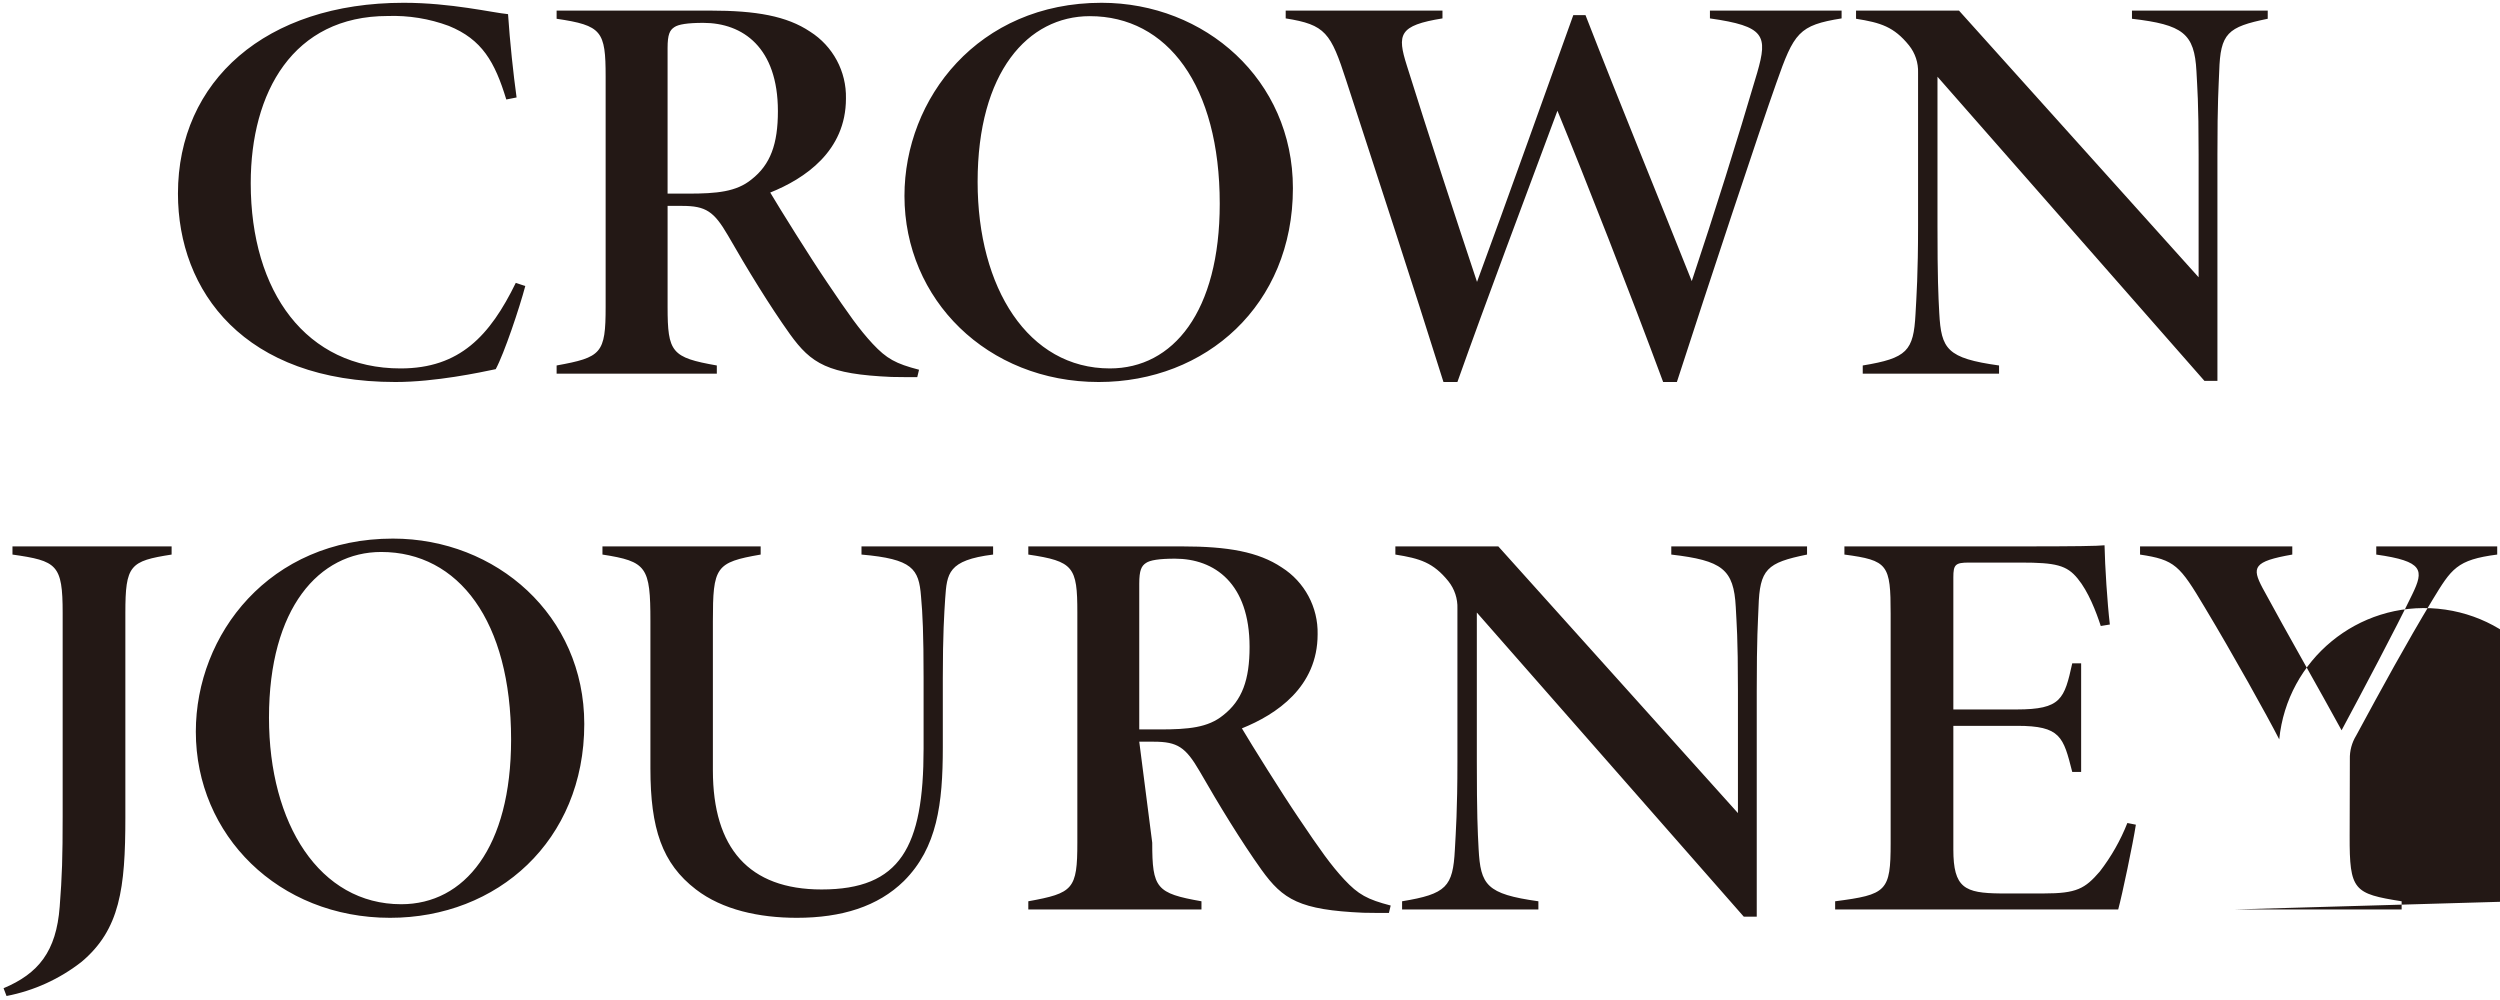
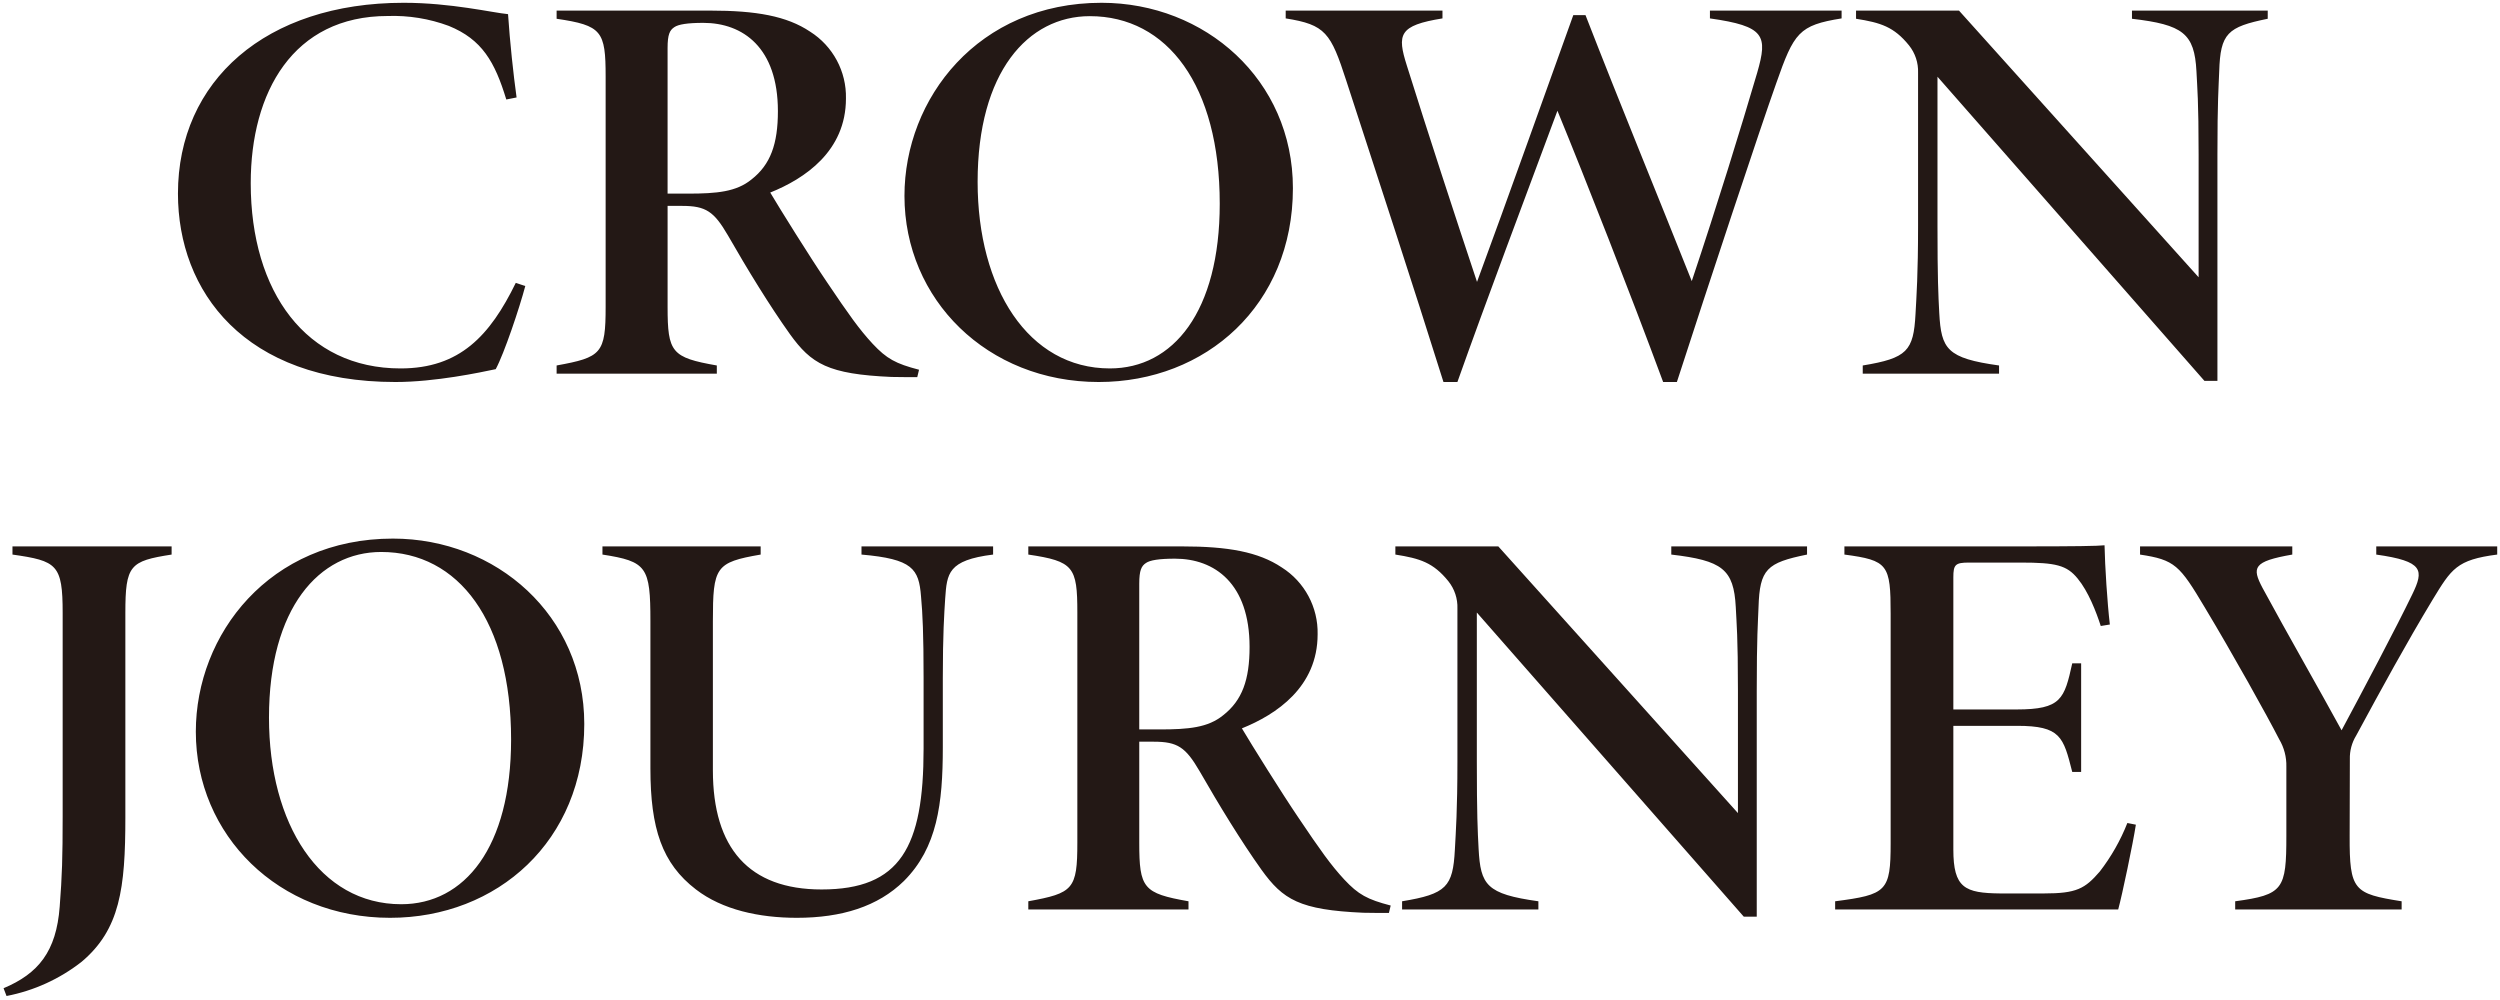
- <svg xmlns="http://www.w3.org/2000/svg" width="448.289" height="179.18">
-   <path data-name="Union 66" d="M298.228 68.5c-5.9-15.938-13.8-36.078-18.956-48.641-5.927 15.952-12.708 33.914-17.937 48.641h-2.5c-5.682-18.1-11.552-35.972-17.416-54-2.8-8.637-3.725-10.065-10.874-11.2V1.9h28.113v1.4c-7.841 1.267-8.161 2.859-6.386 8.468 3.886 12.4 8.438 26.338 12.58 38.781 5.341-14.461 13.359-37 17.266-47.84h2.185c6.253 16.084 12.831 32.047 19.057 47.7a1113.45 1113.45 0 0 0 11.738-37.389c1.912-6.655 1.387-8.32-8.48-9.72V1.9h23.609v1.4c-7.671 1.231-8.529 2.529-11.722 11.632-2.922 8.2-12.207 36.233-17.815 53.569zM162.184 35.125C162.184 17.65 175.404.5 197.525.5c18.535 0 34.313 13.781 34.313 33.244 0 20.966-15.6 34.756-34.819 34.756-20.009 0-34.835-14.812-34.835-33.375zm13.118-2.514c0 19.043 9.073 33.454 23.716 33.454 11.333 0 19.7-10.15 19.7-29.543 0-21.176-9.393-33.624-23.289-33.624-11.119.002-20.127 10.026-20.127 29.714zM31.91 34.715C31.91 14.5 47.662.5 72.379.5c8.531 0 15.865 1.768 18.722 2.038.325 4.932.959 10.83 1.53 14.937l-1.845.366c-2.057-6.76-4.349-10.775-10.319-13.2a28.674 28.674 0 0 0-10.94-1.772c-17 0-24.567 13.7-24.567 29.979 0 19.538 9.968 33.218 26.866 33.218 10.624 0 16.044-5.888 20.661-15.343l1.705.566c-1.029 3.891-3.774 12.077-5.3 14.907-2.706.571-10.798 2.304-17.982 2.304-27.123 0-39-16.264-39-33.785zm363.379 33.58L347.421 13.76v26.724c0 9.419.143 12.393.32 15.662.352 6.46 1.364 8.088 10.72 9.39V67h-24.442v-1.464c7.959-1.313 9.111-2.6 9.462-9.229.176-3.255.458-7.091.458-15.823V13.053a7.431 7.431 0 0 0-1.629-4.922c-2.7-3.33-5.064-4.066-9.493-4.767V1.9h18.46l42.969 47.819V27.79c0-9.819-.246-12-.389-15.017-.357-6.8-2.436-8.342-11.562-9.409V1.9h24.344v1.464c-7.223 1.472-8.486 2.609-8.7 9.419-.107 2.93-.32 5.188-.32 15.007v40.5zm-235.389-.7c-11.45-.5-14.414-2.349-18.263-7.691-3.657-5.128-7.6-11.577-11.119-17.716-2.495-4.276-3.944-5.268-8.2-5.268l-2.608-.005v18.121c0 8.166.714 9.072 8.828 10.5V67H99.81v-1.465c8.038-1.462 8.79-2.133 8.79-10.5V13.73c0-8.167-.677-9.164-8.79-10.365V1.9h27.563c8.22 0 13.7.972 17.885 3.771a13.829 13.829 0 0 1 6.434 11.993c0 9.448-7.388 14.376-13.577 16.865 1.748 2.949 7.138 11.6 10.2 16.108 3.9 5.793 5.773 8.427 8.156 11 2.527 2.7 4.132 3.57 8.326 4.662l-.319 1.332c-.649-.003-3.486-.003-4.578-.038zM120.918 4.871c-.821.536-1.21 1.307-1.21 3.731V34.72h3.662c5.192 0 8.662-.33 11.37-2.529 3.434-2.674 4.75-6.389 4.75-12.268C139.489 8.552 133.231 4.1 126.11 4.1c-2.836 0-4.478.271-5.192.771z" fill="#231815" stroke="rgba(0,0,0,0)" stroke-miterlimit="10" />
-   <path data-name="Union 67" d="M.639 177.202c6.221-2.61 9.461-6.565 10.065-14.624.426-5.483.532-8.8.532-16.264v-36.4c0-8.7-1.023-9.334-9-10.472v-1.464h28.537v1.464c-7.479 1.167-8.294 1.873-8.294 10.472v36.7c0 12.7-.971 20.069-7.853 25.857a31.543 31.543 0 0 1-13.454 6.128zm124.145-17.716c-6.06-4.653-8.155-10.9-8.155-21.7v-26.391c0-9.756-.641-10.716-8.6-11.953v-1.464h28.37v1.464c-8.1 1.4-8.568 2.2-8.568 11.953v26.75c0 13.925 6.456 21.35 19.489 21.35 14.137 0 18.294-7.571 18.294-25.267v-12.607c0-7.973-.176-11.592-.459-14.663-.387-4.98-1.516-6.71-10.676-7.516v-1.464h23.6v1.464c-8.122 1.007-8.272 3.39-8.592 7.882-.176 2.795-.426 6.324-.426 14.33v12.38c0 10.092-1 17.97-6.973 23.944-4.659 4.573-11.167 6.6-19.211 6.6-6.744 0-13.35-1.436-18.093-5.092zm-89.669-28.283c0-17.475 13.224-34.625 35.341-34.625 18.535 0 34.313 13.781 34.313 33.245 0 20.965-15.598 34.755-34.82 34.755-20.01 0-34.834-14.813-34.834-33.375zm13.118-2.514c0 19.043 9.074 33.453 23.715 33.453 11.334 0 19.7-10.15 19.7-29.542.003-21.174-9.389-33.622-23.287-33.622-11.122 0-20.128 10.023-20.128 29.712zm264.453 35.682-47.867-54.534v26.725c0 9.418.143 12.393.319 15.662.352 6.459 1.365 8.088 10.719 9.389v1.465h-24.441v-1.464c7.96-1.312 9.111-2.6 9.463-9.228.174-3.256.459-7.09.459-15.823v-27.431a7.436 7.436 0 0 0-1.632-4.922c-2.7-3.33-5.065-4.067-9.494-4.768v-1.464h18.459l42.968 47.822v-21.931c0-9.821-.246-12-.389-15.018-.359-6.8-2.436-8.341-11.562-9.409v-1.464h24.343v1.464c-7.223 1.473-8.485 2.609-8.7 9.418-.106 2.931-.319 5.188-.319 15.009v40.5zm-68.209-.7c-11.449-.5-14.413-2.349-18.261-7.691-3.657-5.127-7.6-11.576-11.121-17.716-2.495-4.276-3.944-5.266-8.2-5.266h-2.608l2.326 18.116c0 8.165.715 9.073 8.829 10.5v1.464h-31.05v-1.464c8.04-1.462 8.792-2.134 8.792-10.5v-41.307c0-8.165-.678-9.162-8.792-10.365v-1.464h27.559c8.22 0 13.7.97 17.885 3.769a13.831 13.831 0 0 1 6.434 11.993c0 9.449-7.39 14.376-13.579 16.866 1.749 2.948 7.138 11.6 10.2 16.107 3.9 5.794 5.774 8.428 8.157 11 2.525 2.7 4.131 3.571 8.325 4.663l-.319 1.333c-.648-.001-3.483-.001-4.576-.038zm-38.982-62.721c-.819.535-1.21 1.308-1.21 3.73v26.118h3.664c5.191 0 8.661-.329 11.369-2.529 3.433-2.673 4.75-6.389 4.75-12.267-.001-11.372-6.259-15.824-13.379-15.824-2.836 0-4.479.271-5.194.772zm123.575 62.128v-1.464c9.244-1.2 9.952-1.773 9.952-10.441v-41.079c0-8.875-.459-9.606-8.29-10.653v-1.463h31.558c10 0 13.822-.065 15.087-.2.07 3.7.5 10.39.952 14.206l-1.63.267c-.817-2.539-2.238-6.211-4.137-8.5-1.956-2.409-3.929-2.873-10.217-2.873h-9.266c-2.462 0-2.814.365-2.814 2.648v23.691h11.349c8.012 0 8.555-1.886 9.972-8.271h1.595v19.479h-1.595c-1.6-6.3-2.073-8.271-9.9-8.271h-11.421v22.17c0 6.907 2.047 7.823 8.433 7.886h7.781c5.88 0 7.373-.836 10.039-3.923a35.627 35.627 0 0 0 4.951-8.709l1.525.3c-.532 3.437-2.451 12.584-3.166 15.2zm71.735 0 50.758-1.464c8.642-1.172 9.174-2.138 9.174-11.738v-12.398a26.133 26.133 0 0 0-52.035-4.9c-2.182-4.265-8.3-15.252-13.377-23.7-4.472-7.5-5.324-8.5-11.582-9.433v-1.467h27.3v1.464c-7.04 1.227-7.275 2.3-5.335 5.984 4.454 8.236 10.228 18.282 14.174 25.527 3.579-6.66 9.73-18.275 12.677-24.375 2.1-4.341 2.06-5.933-6.458-7.135v-1.465h21.688v1.464c-7.286.938-8.2 2.543-11.6 8.123-4.743 7.872-9.007 15.672-13.694 24.341a7.674 7.674 0 0 0-1.13 4.22l-.036 13.752c-.037 9.829.747 10.37 9.322 11.738v1.462z" fill="#231815" stroke="rgba(0,0,0,0)" stroke-miterlimit="10" />
+ <svg xmlns="http://www.w3.org/2000/svg" width="448.289" height="179.18" viewBox="0 0 448.289 179.18">
+   <path id="Union_66" data-name="Union 66" d="M266.318,68c-5.9-15.938-13.8-36.078-18.956-48.641C241.435,35.311,234.654,53.273,229.425,68h-2.5c-5.682-18.1-11.552-35.972-17.416-54-2.8-8.637-3.725-10.065-10.874-11.2V1.4h28.113V2.8c-7.841,1.267-8.161,2.859-6.386,8.468,3.886,12.4,8.438,26.338,12.58,38.781,5.341-14.461,13.359-37,17.266-47.84h2.185c6.253,16.084,12.831,32.047,19.057,47.7,4.6-13.755,8.843-27.54,11.738-37.389C285.1,5.865,284.575,4.2,274.708,2.8V1.4h23.609V2.8c-7.671,1.231-8.529,2.529-11.722,11.632-2.922,8.2-12.207,36.233-17.815,53.569ZM130.274,34.625C130.274,17.15,143.494,0,165.615,0c18.535,0,34.313,13.781,34.313,33.244,0,20.966-15.6,34.756-34.819,34.756C145.1,68,130.274,53.188,130.274,34.625Zm13.118-2.514c0,19.043,9.073,33.454,23.716,33.454,11.333,0,19.7-10.15,19.7-29.543,0-21.176-9.393-33.624-23.289-33.624C152.4,2.4,143.392,12.424,143.392,32.112ZM0,34.215C0,14,15.752,0,40.469,0,49,0,56.334,1.768,59.191,2.038c.325,4.932.959,10.83,1.53,14.937l-1.845.366c-2.057-6.76-4.349-10.775-10.319-13.2A28.674,28.674,0,0,0,37.617,2.369c-17,0-24.567,13.7-24.567,29.979,0,19.538,9.968,33.218,26.866,33.218,10.624,0,16.044-5.888,20.661-15.343l1.705.566c-1.029,3.891-3.774,12.077-5.3,14.907C54.276,66.267,46.184,68,39,68,11.877,68,0,51.736,0,34.215ZM363.379,67.795,315.511,13.26V39.984c0,9.419.143,12.393.32,15.662.352,6.46,1.364,8.088,10.72,9.39V66.5H302.109V65.036c7.959-1.313,9.111-2.6,9.462-9.229.176-3.255.458-7.091.458-15.823V12.553A7.431,7.431,0,0,0,310.4,7.631c-2.7-3.33-5.064-4.066-9.493-4.767V1.4h18.46l42.969,47.819V27.29c0-9.819-.246-12-.389-15.017-.357-6.8-2.436-8.342-11.562-9.409V1.4h24.344V2.864c-7.223,1.472-8.486,2.609-8.7,9.419-.107,2.93-.32,5.188-.32,15.007v40.5Zm-235.389-.7c-11.45-.5-14.414-2.349-18.263-7.691-3.657-5.128-7.6-11.577-11.119-17.716-2.495-4.276-3.944-5.268-8.2-5.268H87.8V54.536c0,8.166.714,9.072,8.828,10.5V66.5H67.9V65.035c8.038-1.462,8.79-2.133,8.79-10.5V13.23c0-8.167-.677-9.164-8.79-10.365V1.4H95.463c8.22,0,13.7.972,17.885,3.771a13.829,13.829,0,0,1,6.434,11.993c0,9.448-7.388,14.376-13.577,16.865,1.748,2.949,7.138,11.6,10.2,16.108,3.9,5.793,5.773,8.427,8.156,11,2.527,2.7,4.132,3.57,8.326,4.662l-.319,1.332C131.919,67.128,129.082,67.128,127.99,67.093ZM89.008,4.371c-.821.536-1.21,1.307-1.21,3.731V34.22H91.46c5.192,0,8.662-.33,11.37-2.529,3.434-2.674,4.75-6.389,4.75-12.268C107.579,8.052,101.321,3.6,94.2,3.6,91.364,3.6,89.722,3.871,89.008,4.371Z" transform="translate(31.91 0.5)" fill="#231815" stroke="rgba(0,0,0,0)" stroke-miterlimit="10" stroke-width="1" />
+   <path id="Union_67" data-name="Union 67" d="M0,80.624C6.221,78.014,9.461,74.059,10.065,66c.426-5.483.532-8.8.532-16.264v-36.4c0-8.7-1.023-9.334-9-10.472V1.4H30.134V2.864C22.655,4.031,21.84,4.737,21.84,13.336v36.7c0,12.7-.971,20.069-7.853,25.857A31.543,31.543,0,0,1,.533,82.021ZM124.145,62.908c-6.06-4.653-8.155-10.9-8.155-21.7V14.817c0-9.756-.641-10.716-8.6-11.953V1.4h28.37V2.864c-8.1,1.4-8.568,2.2-8.568,11.953V41.567c0,13.925,6.456,21.35,19.489,21.35,14.137,0,18.294-7.571,18.294-25.267V25.043c0-7.973-.176-11.592-.459-14.663C164.129,5.4,163,3.67,153.84,2.864V1.4h23.6V2.864c-8.122,1.007-8.272,3.39-8.592,7.882-.176,2.795-.426,6.324-.426,14.33v12.38c0,10.092-1,17.97-6.973,23.944-4.659,4.573-11.167,6.6-19.211,6.6C135.494,68,128.888,66.564,124.145,62.908ZM34.476,34.625C34.476,17.15,47.7,0,69.817,0,88.352,0,104.13,13.781,104.13,33.245,104.13,54.21,88.532,68,69.31,68,49.3,68,34.476,53.187,34.476,34.625Zm13.118-2.514c0,19.043,9.074,33.453,23.715,33.453,11.334,0,19.7-10.15,19.7-29.542C91.012,14.848,81.62,2.4,67.722,2.4,56.6,2.4,47.594,12.423,47.594,32.112ZM312.047,67.793,264.18,13.259V39.984c0,9.418.143,12.393.319,15.662.352,6.459,1.365,8.088,10.719,9.389V66.5H250.777V65.036c7.96-1.312,9.111-2.6,9.463-9.228.174-3.256.459-7.09.459-15.823V12.554a7.436,7.436,0,0,0-1.632-4.922c-2.7-3.33-5.065-4.067-9.494-4.768V1.4h18.459L311,49.222V27.291c0-9.821-.246-12-.389-15.018-.359-6.8-2.436-8.341-11.562-9.409V1.4h24.343V2.864c-7.223,1.473-8.485,2.609-8.7,9.418-.106,2.931-.319,5.188-.319,15.009v40.5Zm-68.209-.7c-11.449-.5-14.413-2.349-18.261-7.691-3.657-5.127-7.6-11.576-11.121-17.716-2.495-4.276-3.944-5.266-8.2-5.266h-2.608V54.536c0,8.165.715,9.073,8.829,10.5V66.5H183.753V65.036c8.04-1.462,8.792-2.134,8.792-10.5V13.229c0-8.165-.678-9.162-8.792-10.365V1.4h27.559c8.22,0,13.7.97,17.885,3.769a13.831,13.831,0,0,1,6.434,11.993c0,9.449-7.39,14.376-13.579,16.866,1.749,2.948,7.138,11.6,10.2,16.107,3.9,5.794,5.774,8.428,8.157,11,2.525,2.7,4.131,3.571,8.325,4.663l-.319,1.333C247.767,67.13,244.932,67.13,243.839,67.093ZM204.856,4.372c-.819.535-1.21,1.308-1.21,3.73V34.22h3.664c5.191,0,8.661-.329,11.369-2.529,3.433-2.673,4.75-6.389,4.75-12.267C223.428,8.052,217.17,3.6,210.05,3.6,207.214,3.6,205.571,3.871,204.856,4.372ZM328.431,66.5V65.036c9.244-1.2,9.952-1.773,9.952-10.441V13.516c0-8.875-.459-9.606-8.29-10.653V1.4h31.558c10,0,13.822-.065,15.087-.2.07,3.7.5,10.39.952,14.206l-1.63.267c-.817-2.539-2.238-6.211-4.137-8.5C369.967,4.764,367.994,4.3,361.706,4.3H352.44c-2.462,0-2.814.365-2.814,2.648V30.639h11.349c8.012,0,8.555-1.886,9.972-8.271h1.595V41.847h-1.595c-1.6-6.3-2.073-8.271-9.9-8.271H349.626V55.746c0,6.907,2.047,7.823,8.433,7.886h7.781c5.88,0,7.373-.836,10.039-3.923A35.627,35.627,0,0,0,380.83,51l1.525.3c-.532,3.437-2.451,12.584-3.166,15.2Zm71.735,0V65.036c8.642-1.172,9.174-2.138,9.174-11.738V40.9A9.153,9.153,0,0,0,408.063,36c-2.182-4.265-8.3-15.252-13.377-23.7-4.472-7.5-5.324-8.5-11.582-9.433V1.4h27.3V2.864c-7.04,1.227-7.275,2.3-5.335,5.984,4.454,8.236,10.228,18.282,14.174,25.527C422.822,27.715,428.973,16.1,431.92,10c2.1-4.341,2.06-5.933-6.458-7.135V1.4H447.15V2.864c-7.286.938-8.2,2.543-11.6,8.123-4.743,7.872-9.007,15.672-13.694,24.341a7.674,7.674,0,0,0-1.13,4.22L420.69,53.3c-.037,9.829.747,10.37,9.322,11.738V66.5Z" transform="translate(0.639 96.578)" fill="#231815" stroke="rgba(0,0,0,0)" stroke-miterlimit="10" stroke-width="1" />
</svg>
